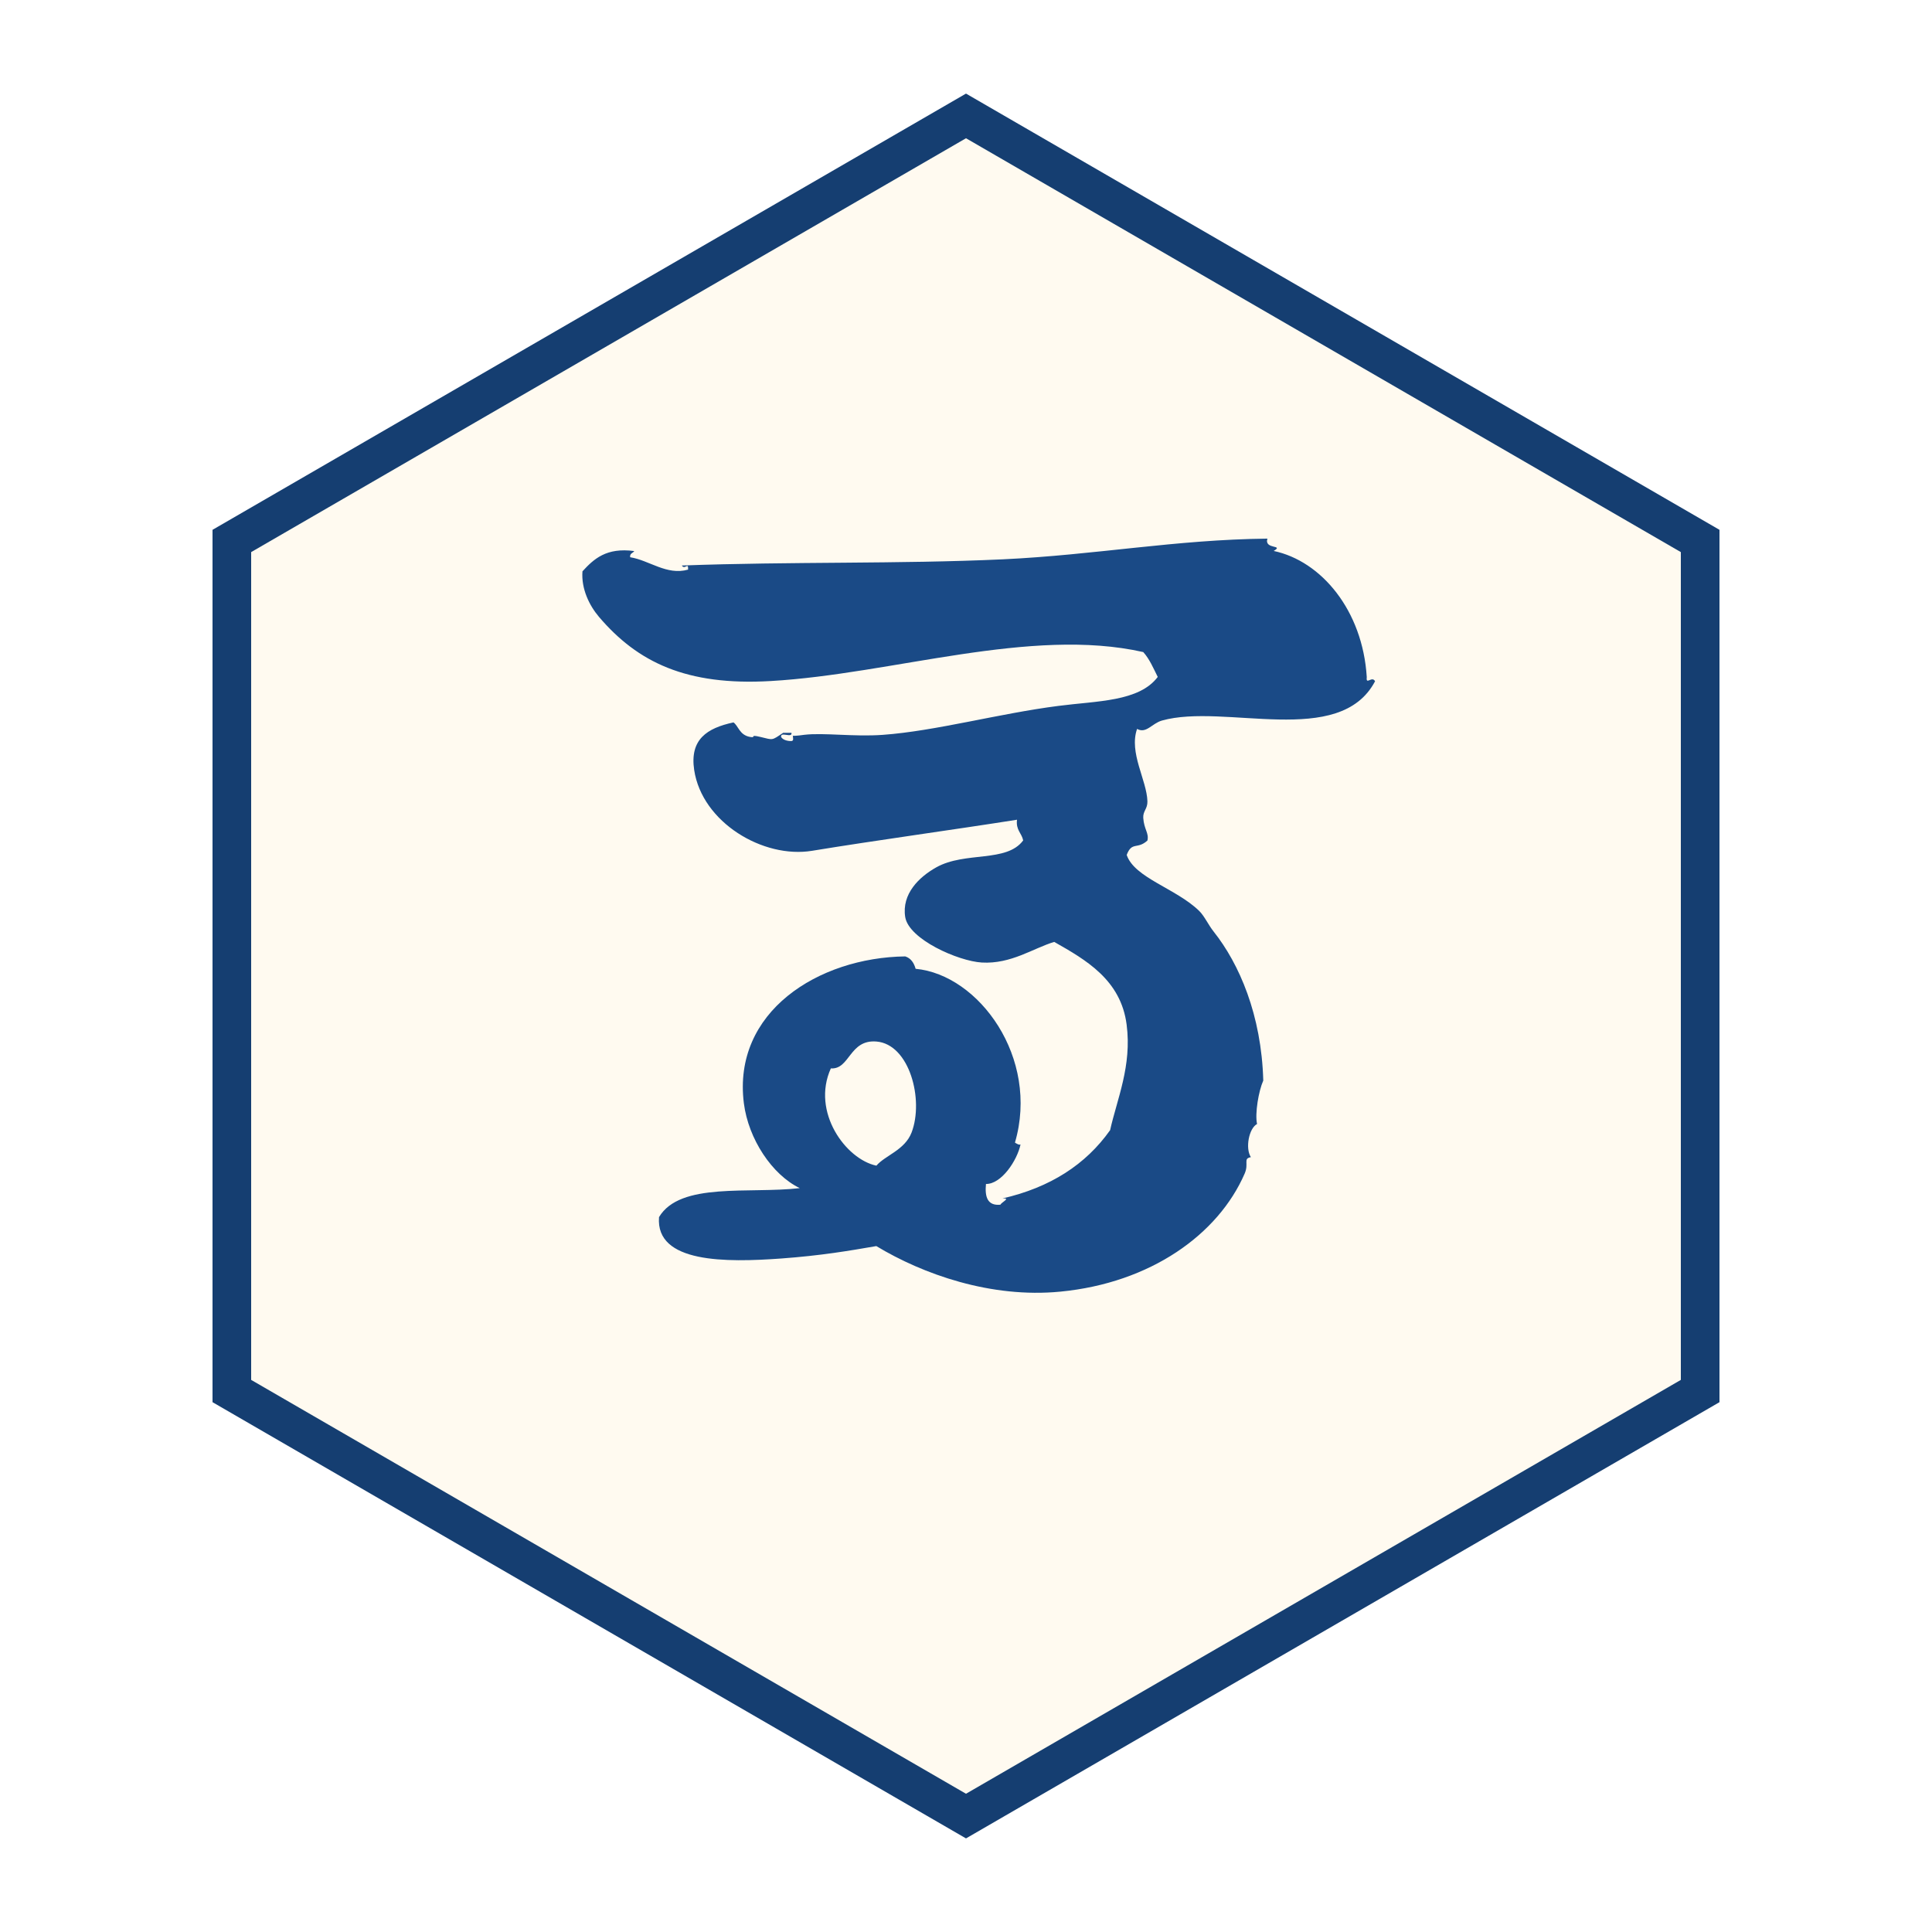
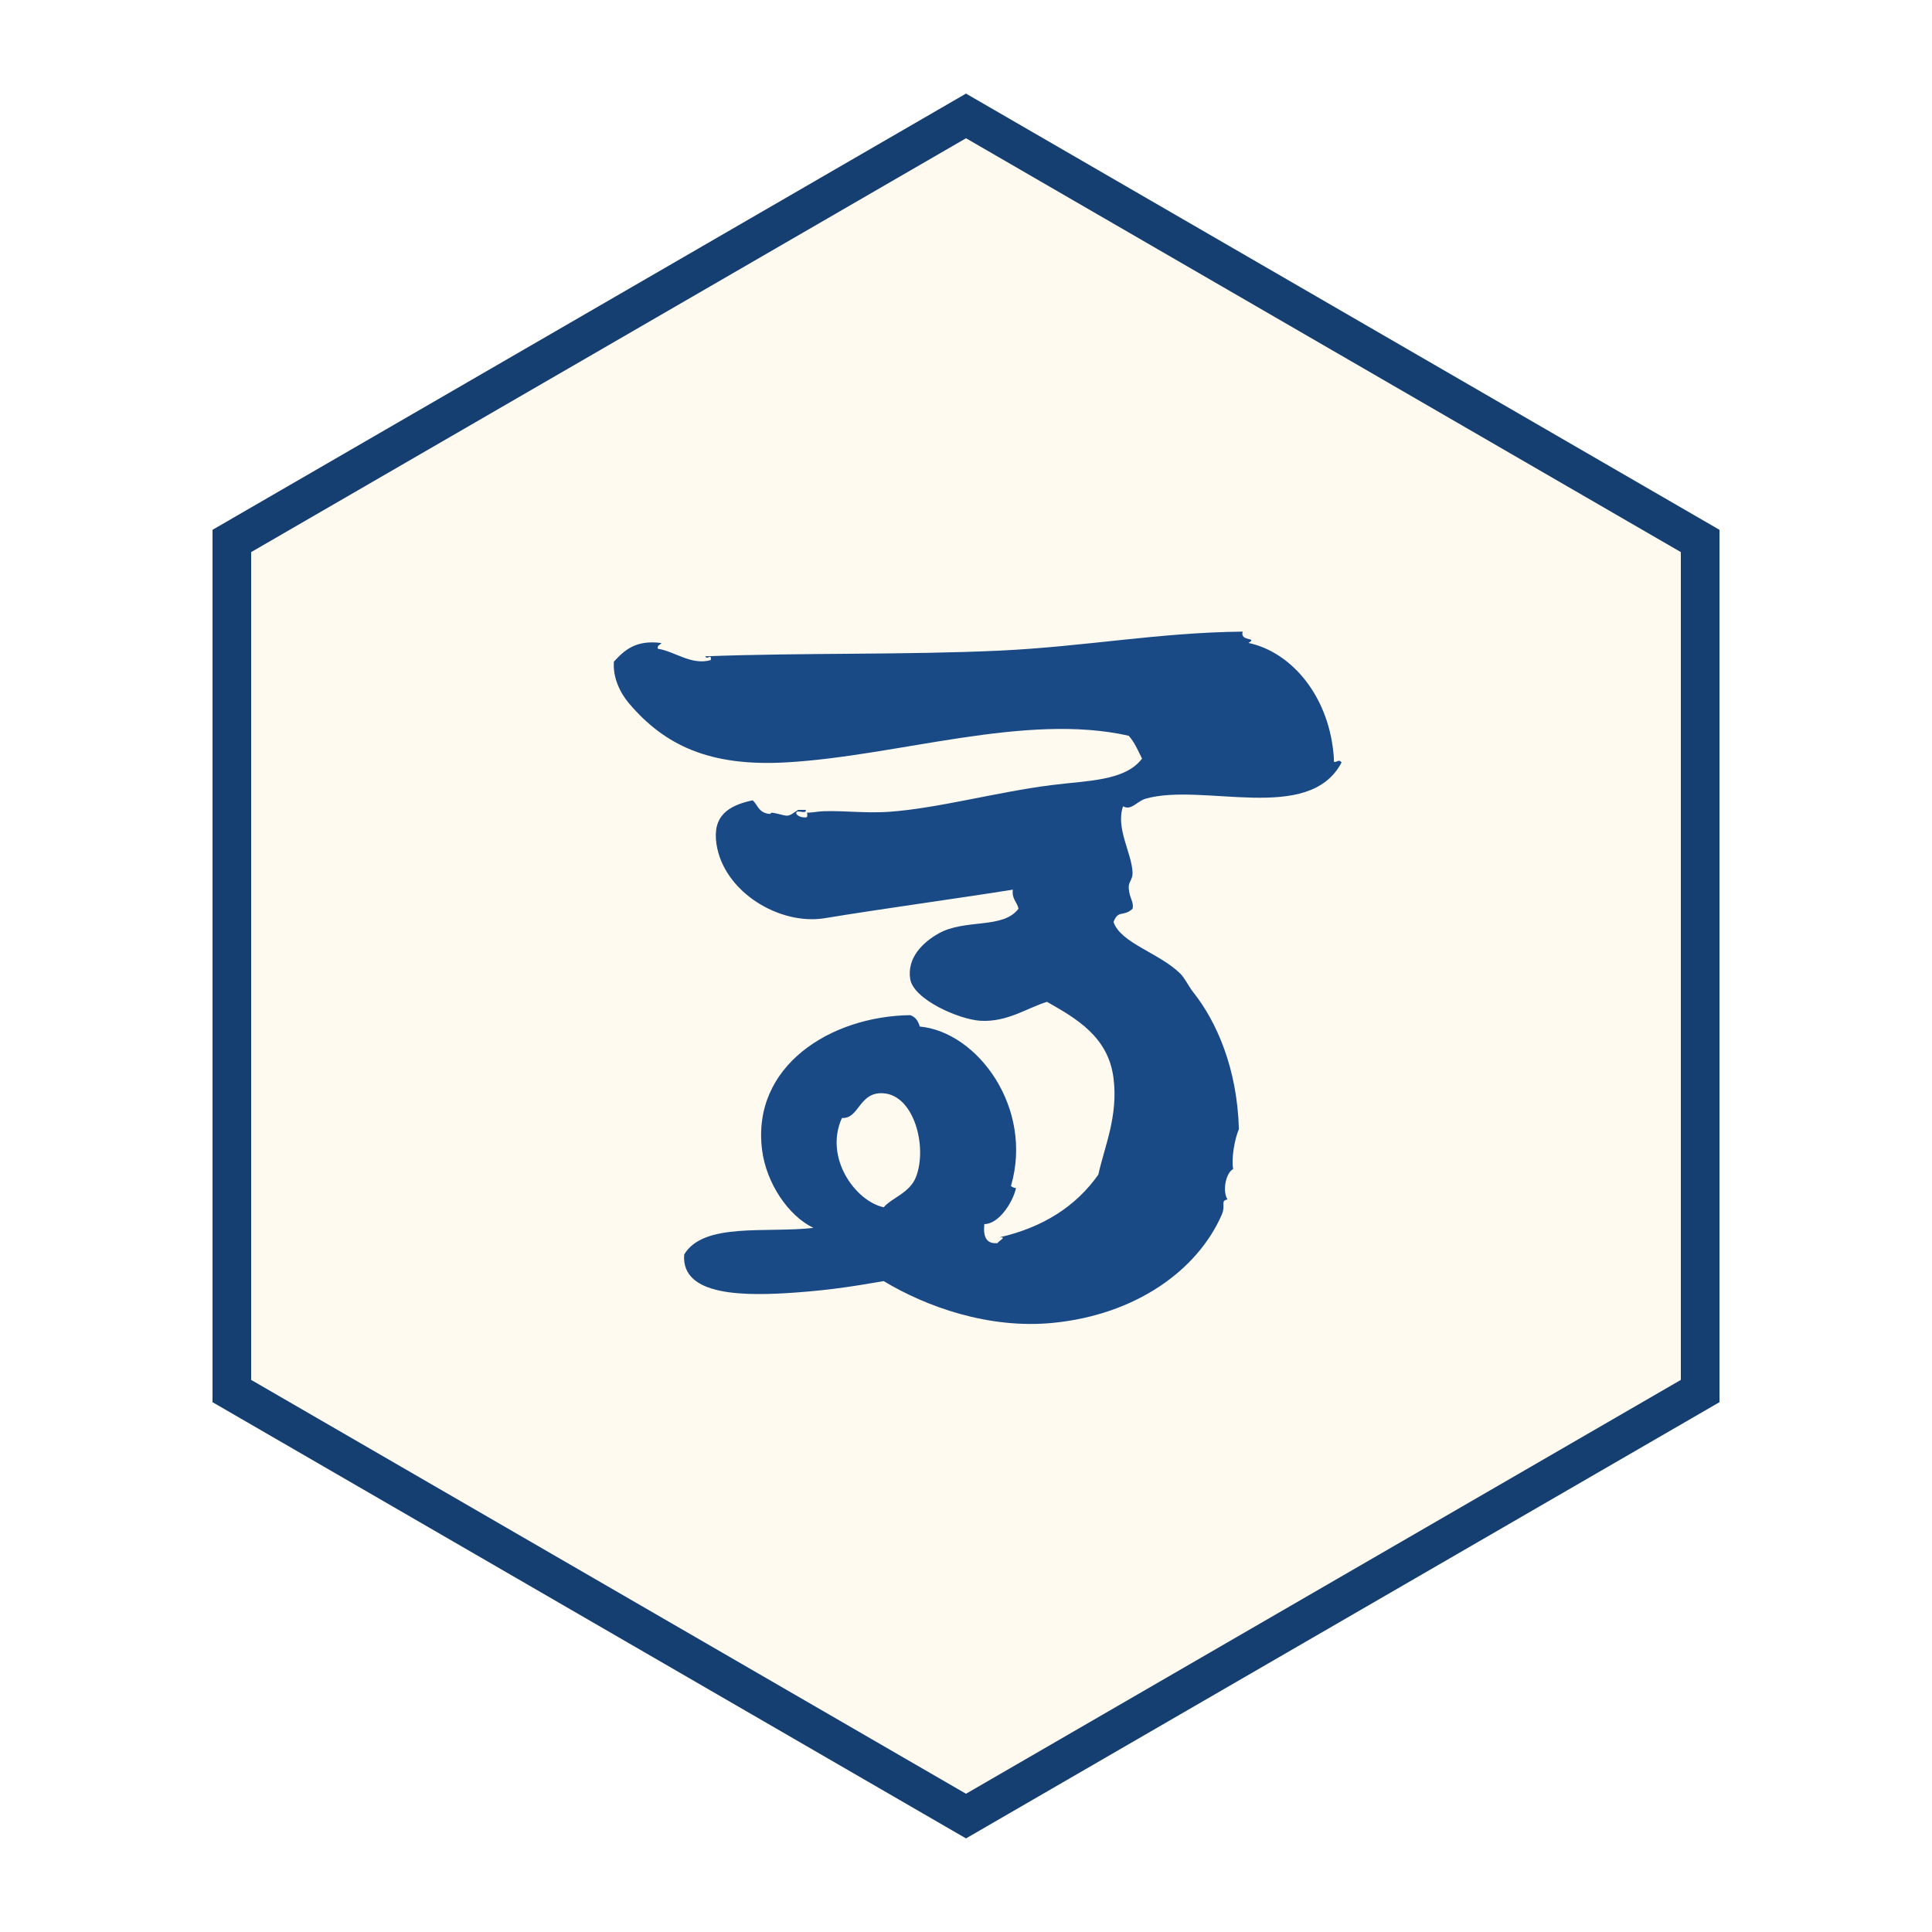
<svg xmlns="http://www.w3.org/2000/svg" viewBox="0 0 100 100" width="256" height="256">
  <defs>
    <clipPath id="piece-clip">
      <polygon points="50,10 84,30 84,70 50,90 16,70 16,30" />
    </clipPath>
  </defs>
  <polygon points="50,6 88,28 88,72 50,94 12,72 12,28" fill="#fffaf0" stroke="#153e71" stroke-width="2" />
  <g clip-path="url(#piece-clip)">
-     <g transform="translate(50 50) scale(1.22) translate(-181.370 -685.875)">
+     <g transform="translate(50 50) translate(0 3.000) scale(1.12) translate(-181.370 -685.875)">
      <path d="M175.636,690.219c-0.837,1.852,0.637,3.855,1.932,4.127c0.373-0.438,1.204-0.658,1.492-1.404     c0.532-1.383-0.082-3.75-1.492-3.863C176.414,688.988,176.447,690.273,175.636,690.219z M167.296,668.271     c-0.057,0.09-0.2,0.094-0.174,0.262c0.815,0.129,1.549,0.781,2.457,0.525c0.016-0.346-0.135,0.029-0.265-0.174     c4.652-0.172,9.181-0.059,13.607-0.262c3.968-0.188,7.331-0.838,11.238-0.879c-0.155,0.473,0.729,0.248,0.264,0.523     c2.019,0.426,3.776,2.518,3.95,5.354c-0.042,0.358,0.22-0.07,0.352,0.174c-1.507,2.854-6.381,0.918-9.043,1.668     c-0.426,0.121-0.665,0.57-1.054,0.354c-0.354,1.01,0.412,2.172,0.439,3.07c0.009,0.324-0.193,0.412-0.177,0.703     c0.032,0.494,0.252,0.646,0.177,0.963c-0.426,0.391-0.658,0.027-0.879,0.611c0.328,0.974,2.096,1.422,3.073,2.373     c0.225,0.219,0.391,0.596,0.616,0.879c1.084,1.365,2.028,3.533,2.105,6.32c-0.198,0.447-0.36,1.393-0.264,1.844     c-0.343,0.178-0.508,1.027-0.262,1.406c-0.345,0.063-0.071,0.26-0.265,0.701c-1.123,2.58-3.99,4.633-7.813,5.004     c-2.952,0.289-5.843-0.742-7.813-1.932c-1.153,0.199-2.329,0.402-4.038,0.527c-2.331,0.168-5.333,0.205-5.181-1.756     c0.896-1.504,3.824-0.979,5.971-1.23c-1.173-0.566-2.178-2.081-2.371-3.6c-0.492-3.883,3.164-6.184,6.847-6.231     c0.243,0.079,0.369,0.276,0.44,0.526c2.683,0.25,5.266,3.777,4.214,7.373c0.054,0.037,0.178,0.115,0.237,0.078     c-0.142,0.674-0.805,1.686-1.467,1.678c-0.054,0.551,0.065,0.933,0.615,0.879c0.028-0.098,0.466-0.287,0.087-0.266     c2.024-0.463,3.534-1.439,4.565-2.896c0.292-1.313,0.929-2.729,0.701-4.477c-0.244-1.902-1.732-2.75-3.072-3.51     c-0.9,0.271-1.828,0.946-3.072,0.875c-1.009-0.061-3.099-0.988-3.25-1.931c-0.155-0.981,0.589-1.7,1.319-2.108     c1.229-0.686,2.979-0.188,3.686-1.142c-0.063-0.313-0.317-0.44-0.262-0.878c-2.542,0.404-6.016,0.878-8.692,1.318     c-2.078,0.342-4.669-1.205-5.004-3.426c-0.195-1.3,0.541-1.779,1.668-2.021c0.219,0.164,0.253,0.535,0.703,0.617     c0.295,0.053-0.066-0.121,0.439,0c0.557,0.133,0.464,0.16,0.967-0.176c0.116,0,0.232,0,0.351,0     c0.039,0.244-0.479-0.068-0.439,0.176c0.093,0.17,0.391,0.18,0.439,0.174c0.117-0.014,0.05-0.153,0.063-0.227     c0.08,0.02,0.474-0.035,0.474-0.037c0.835-0.099,2.098,0.09,3.327,0.002c2.239-0.16,4.937-0.906,7.461-1.229     c1.636-0.214,3.422-0.175,4.214-1.229c-0.186-0.371-0.349-0.762-0.615-1.055c-4.776-1.078-10.646,0.932-15.802,1.229     c-3.59,0.209-5.65-0.801-7.287-2.719c-0.409-0.48-0.76-1.193-0.703-1.935C165.58,668.605,166.111,668.111,167.296,668.271z" fill="#1a4a86" />
    </g>
  </g>
</svg>
